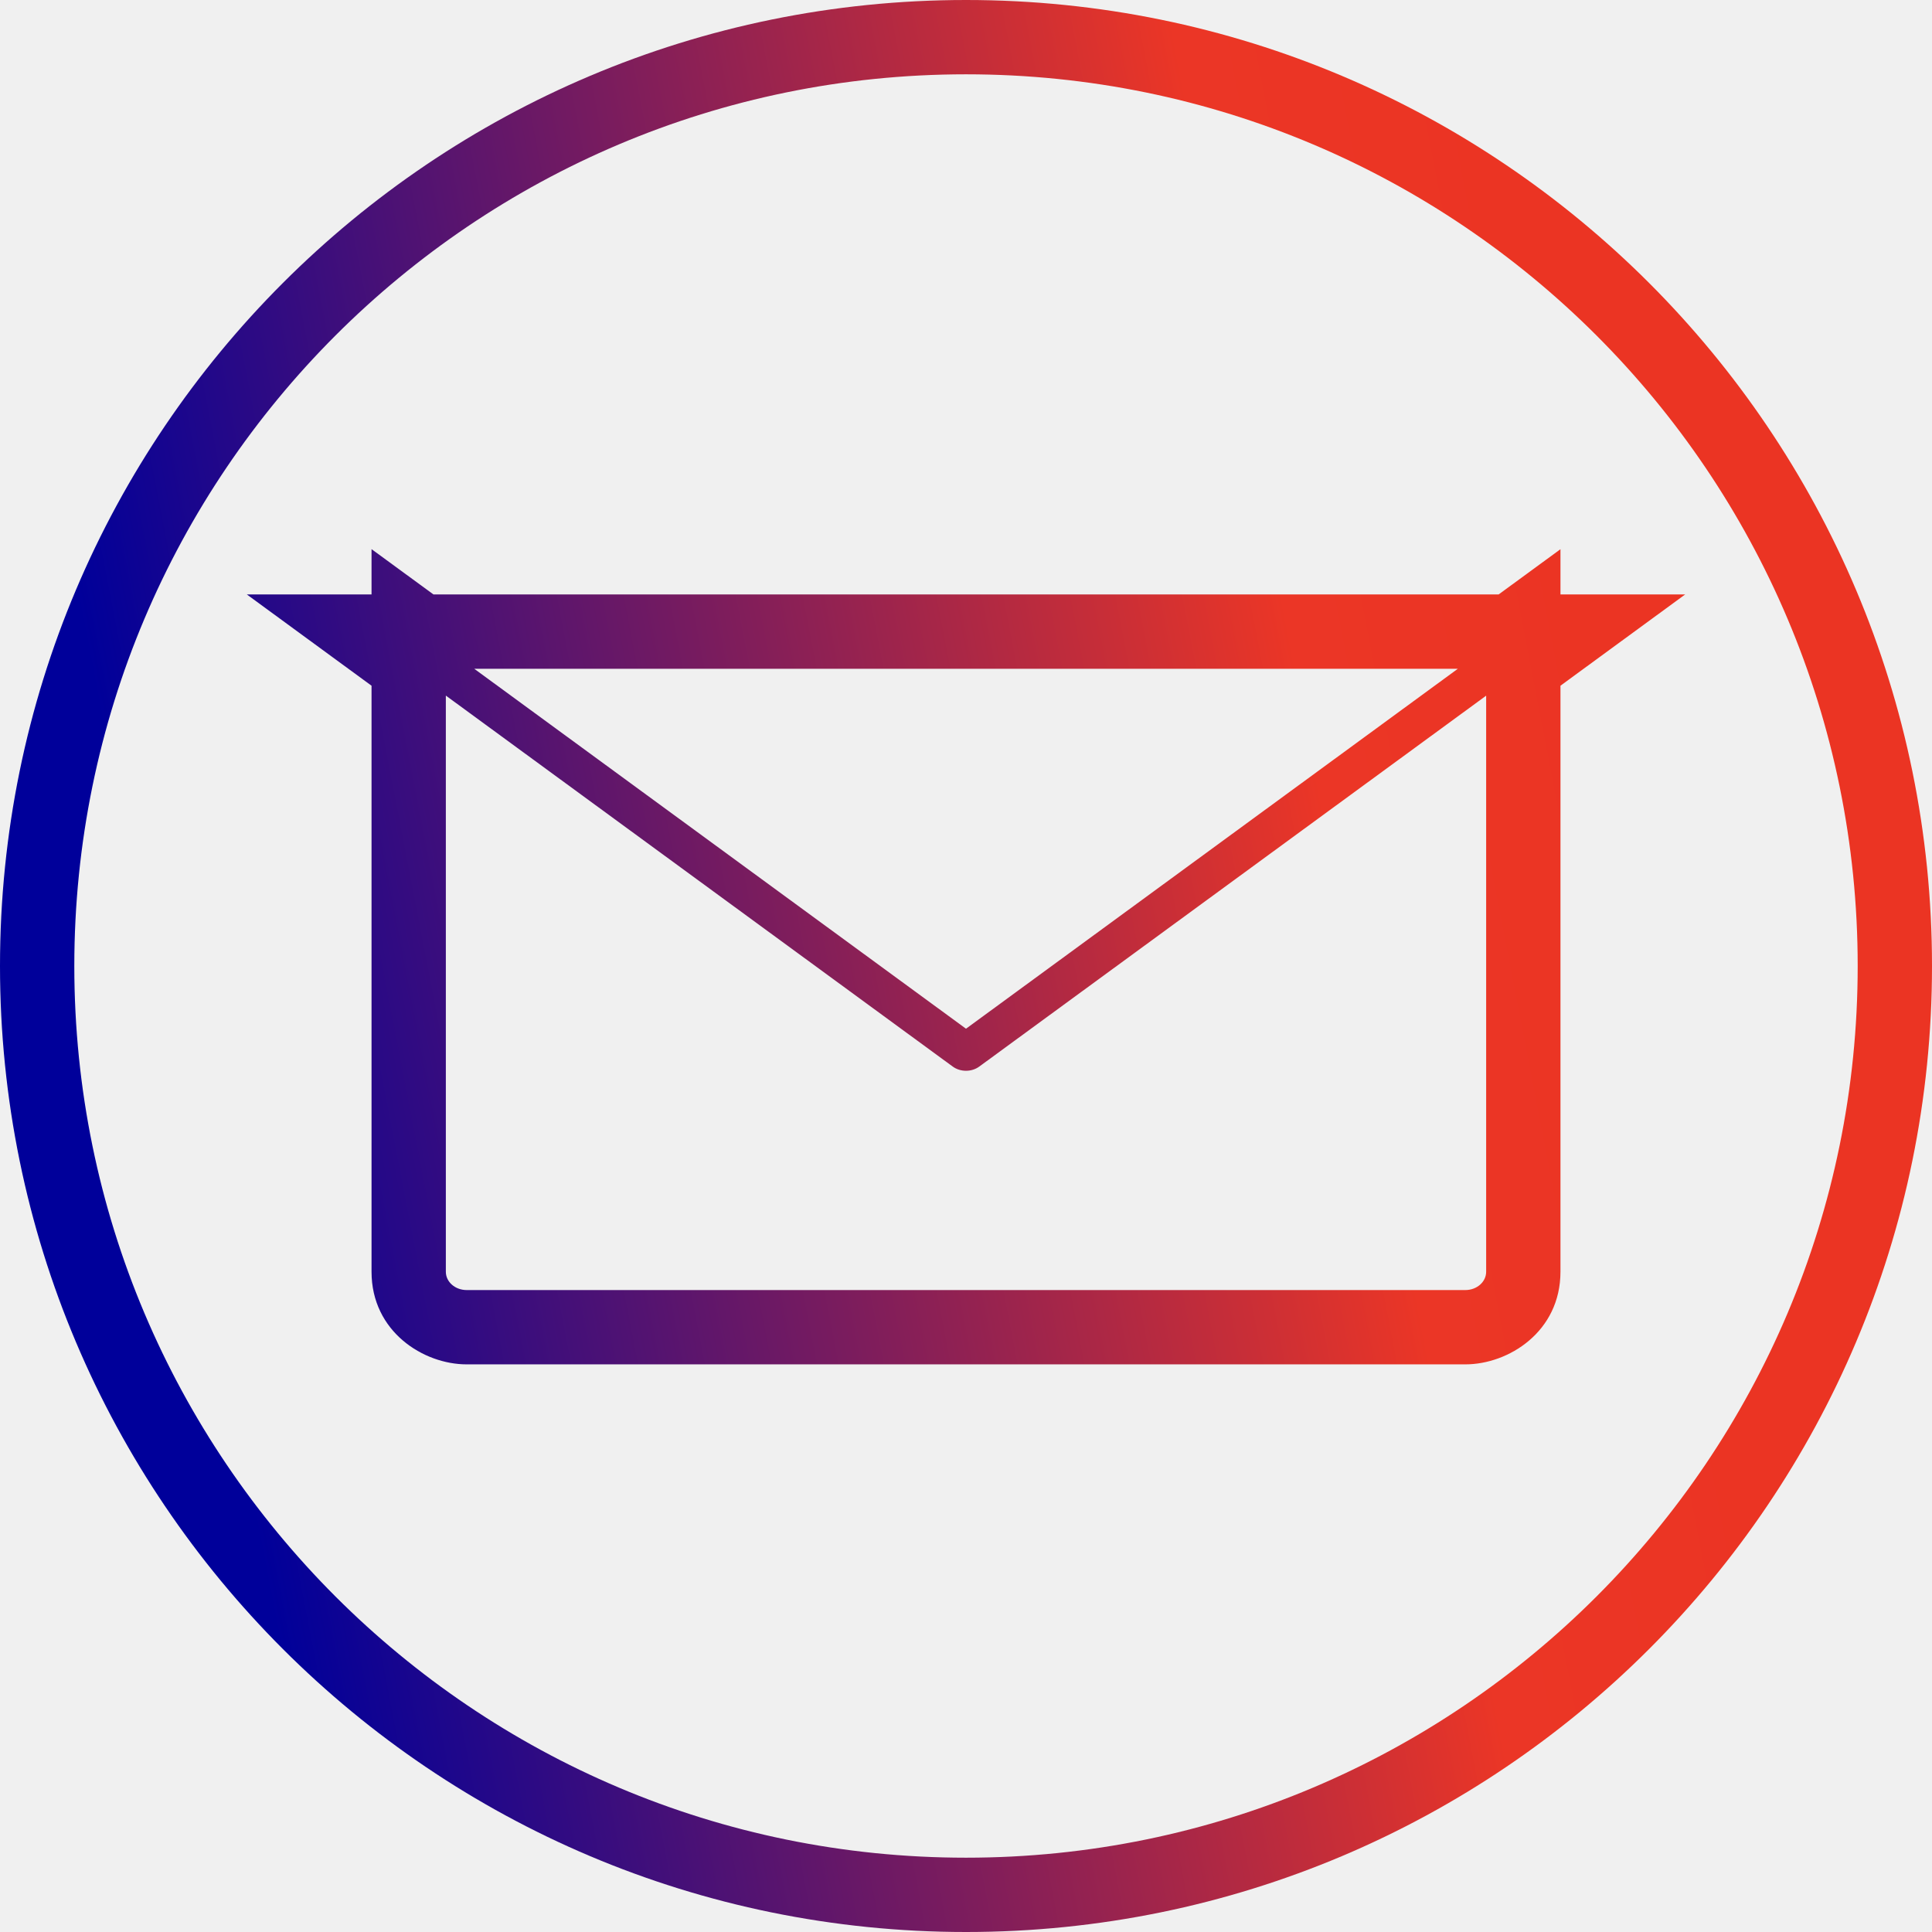
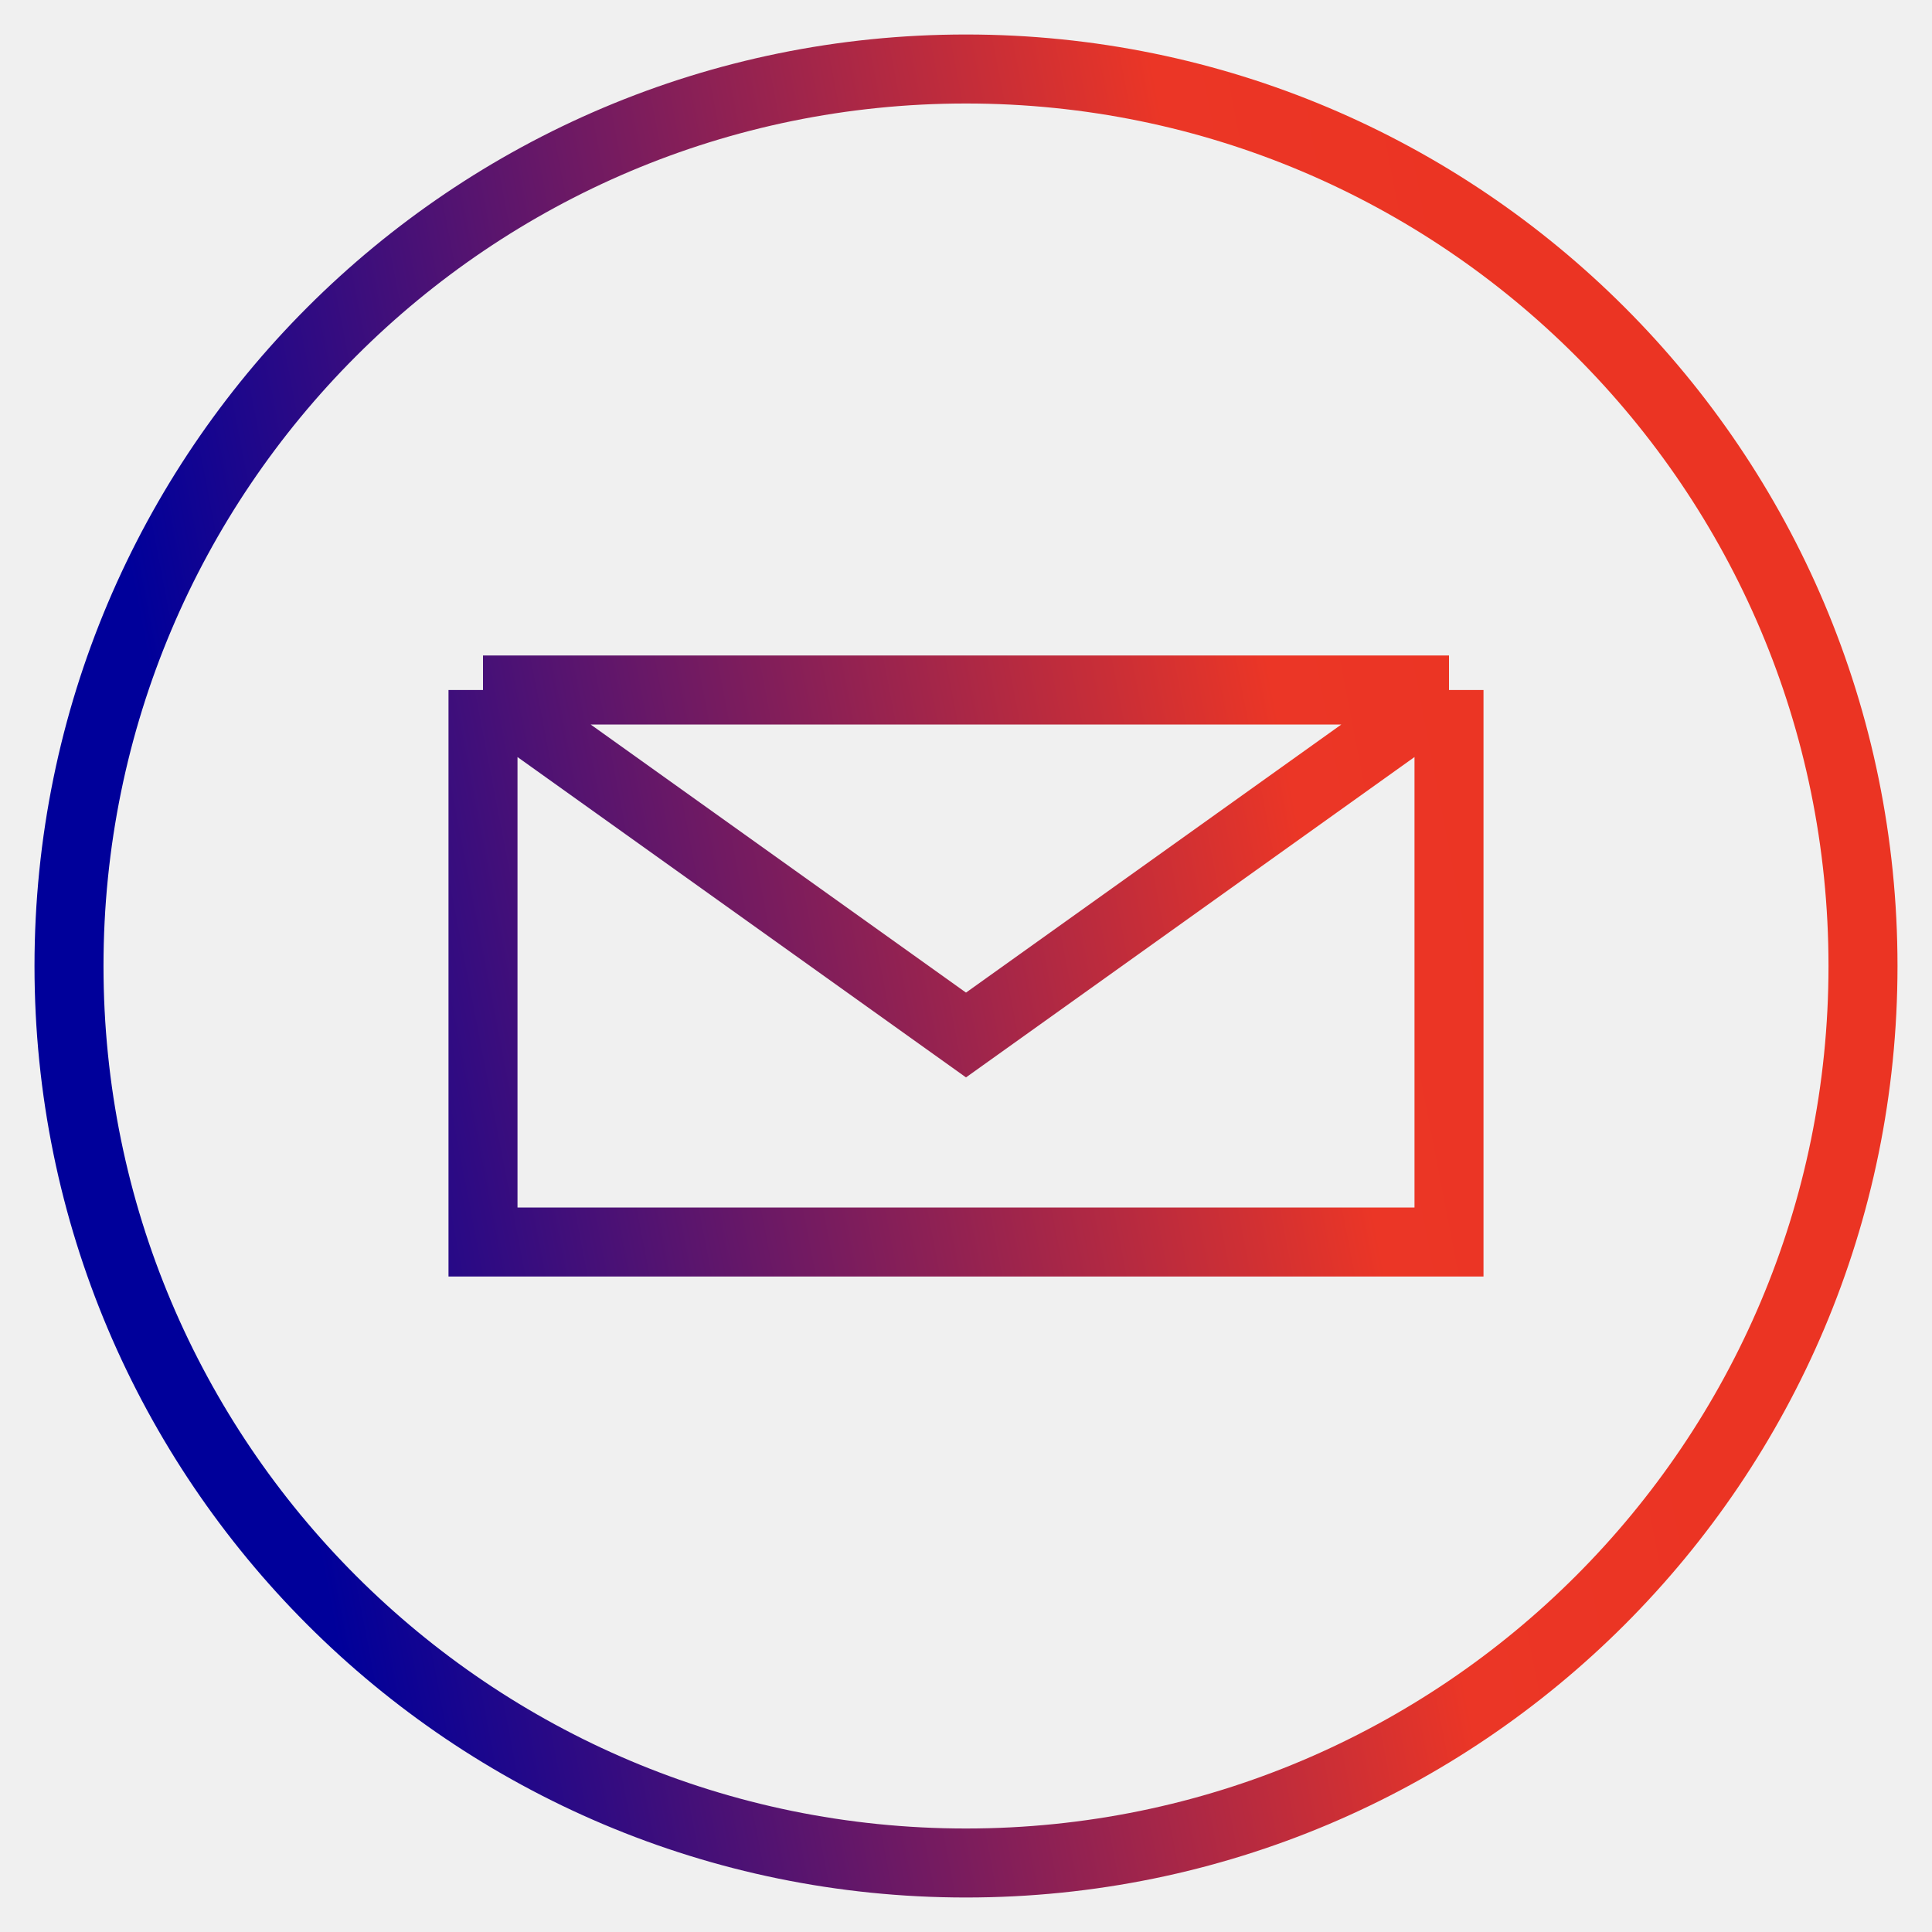
- <svg xmlns="http://www.w3.org/2000/svg" width="26" height="26" viewBox="0 0 26 26" fill="none">
-   <mask id="path-1-inside-1" fill="white">
-     <path fill-rule="evenodd" clip-rule="evenodd" d="M26 13C26 20.18 20.18 26 13 26C5.82 26 0 20.18 0 13C0 5.82 5.82 0 13 0C20.18 0 26 5.82 26 13ZM6.382 9L13 13.844L19.619 9H6.382ZM13 14.41C13.064 14.41 13.127 14.391 13.179 14.353L20 9.362V17.115C20 17.251 19.875 17.361 19.72 17.361H6.28C6.125 17.361 6 17.251 6 17.115V9.361L12.821 14.353C12.873 14.391 12.936 14.41 13 14.41Z" />
-   </mask>
-   <path d="M13 13.844L12.41 14.651L13 15.083L13.591 14.651L13 13.844ZM6.382 9V8H3.322L5.791 9.807L6.382 9ZM19.619 9L20.209 9.807L22.678 8H19.619V9ZM13.179 14.353L13.769 15.161L13.77 15.16L13.179 14.353ZM20 9.362H21V7.391L19.409 8.555L20 9.362ZM6 9.361L6.591 8.554L5 7.39V9.361H6ZM12.821 14.353L12.23 15.16L12.231 15.161L12.821 14.353ZM13 27C20.732 27 27 20.732 27 13H25C25 19.627 19.627 25 13 25V27ZM-1 13C-1 20.732 5.268 27 13 27V25C6.373 25 1 19.627 1 13H-1ZM13 -1C5.268 -1 -1 5.268 -1 13H1C1 6.373 6.373 1 13 1V-1ZM27 13C27 5.268 20.732 -1 13 -1V1C19.627 1 25 6.373 25 13H27ZM13.591 13.037L6.972 8.193L5.791 9.807L12.41 14.651L13.591 13.037ZM19.028 8.193L12.41 13.037L13.591 14.651L20.209 9.807L19.028 8.193ZM6.382 10H19.619V8H6.382V10ZM12.589 13.546C12.723 13.448 12.871 13.41 13 13.41V15.41C13.257 15.41 13.532 15.335 13.769 15.161L12.589 13.546ZM19.409 8.555L12.589 13.546L13.77 15.16L20.591 10.168L19.409 8.555ZM21 17.115V9.362H19V17.115H21ZM19.72 18.361C20.301 18.361 21 17.922 21 17.115H19C19 16.581 19.448 16.361 19.72 16.361V18.361ZM6.28 18.361H19.72V16.361H6.28V18.361ZM5 17.115C5 17.922 5.7 18.361 6.28 18.361V16.361C6.551 16.361 7 16.58 7 17.115H5ZM5 9.361V17.115H7V9.361H5ZM13.411 13.546L6.591 8.554L5.409 10.168L12.23 15.16L13.411 13.546ZM13 13.41C13.129 13.41 13.277 13.448 13.411 13.546L12.231 15.161C12.468 15.335 12.743 15.41 13 15.41V13.41Z" fill="url(#paint0_linear)" mask="url(#path-1-inside-1)" />
+ <svg xmlns="http://www.w3.org/2000/svg" width="28" height="28" viewBox="0 0 28 28" fill="none">
+   <path d="M7 10H21M7 10L14 15L21 10M7 10V18H21V10M27 14C27 21.18 21.18 27 14 27C6.82 27 1 21.18 1 14C1 6.82 6.82 1 14 1C21.18 1 27 6.82 27 14Z" stroke="url(#paint0_linear)" />
  <defs>
-     <linearGradient id="paint0_linear" x1="1.366" y1="9.769" x2="21.08" y2="5.97" gradientUnits="userSpaceOnUse">
+     <linearGradient id="paint0_linear" x1="2.366" y1="10.769" x2="22.08" y2="6.97" gradientUnits="userSpaceOnUse">
      <stop stop-color="#00009A" />
      <stop offset="0.794" stop-color="#EB3626" />
      <stop offset="1" stop-color="#EB3423" />
    </linearGradient>
  </defs>
</svg>
